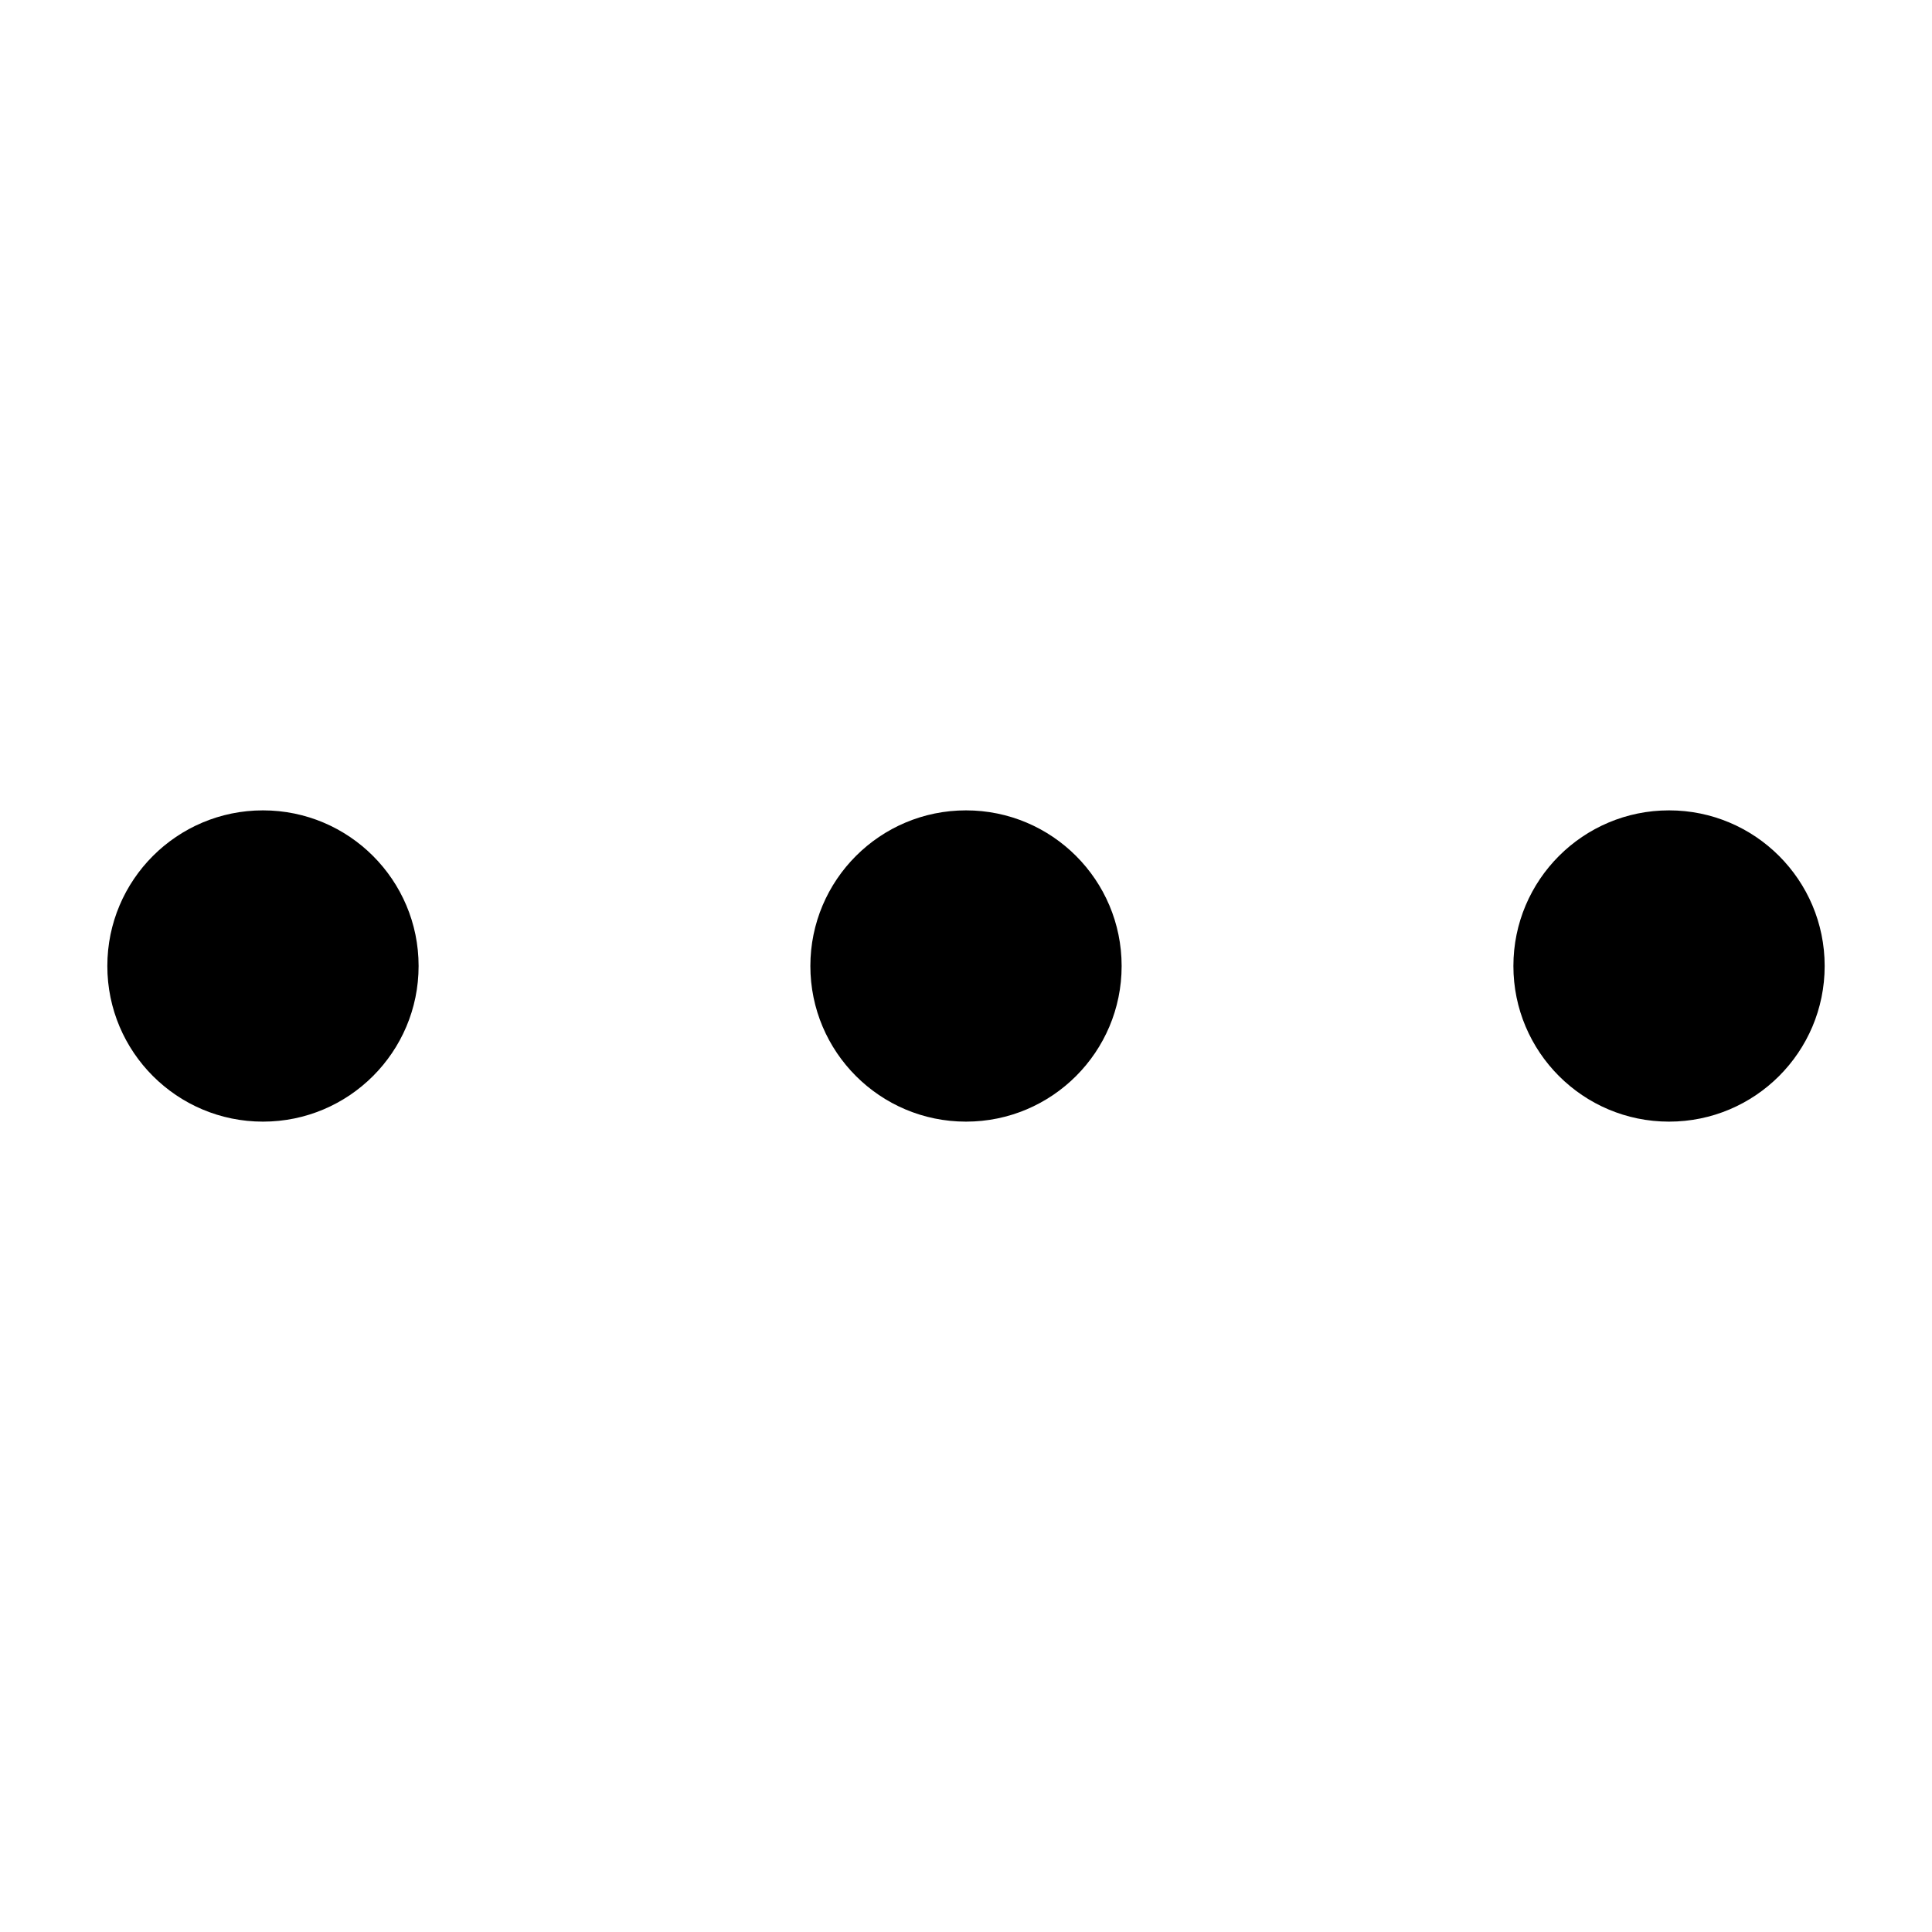
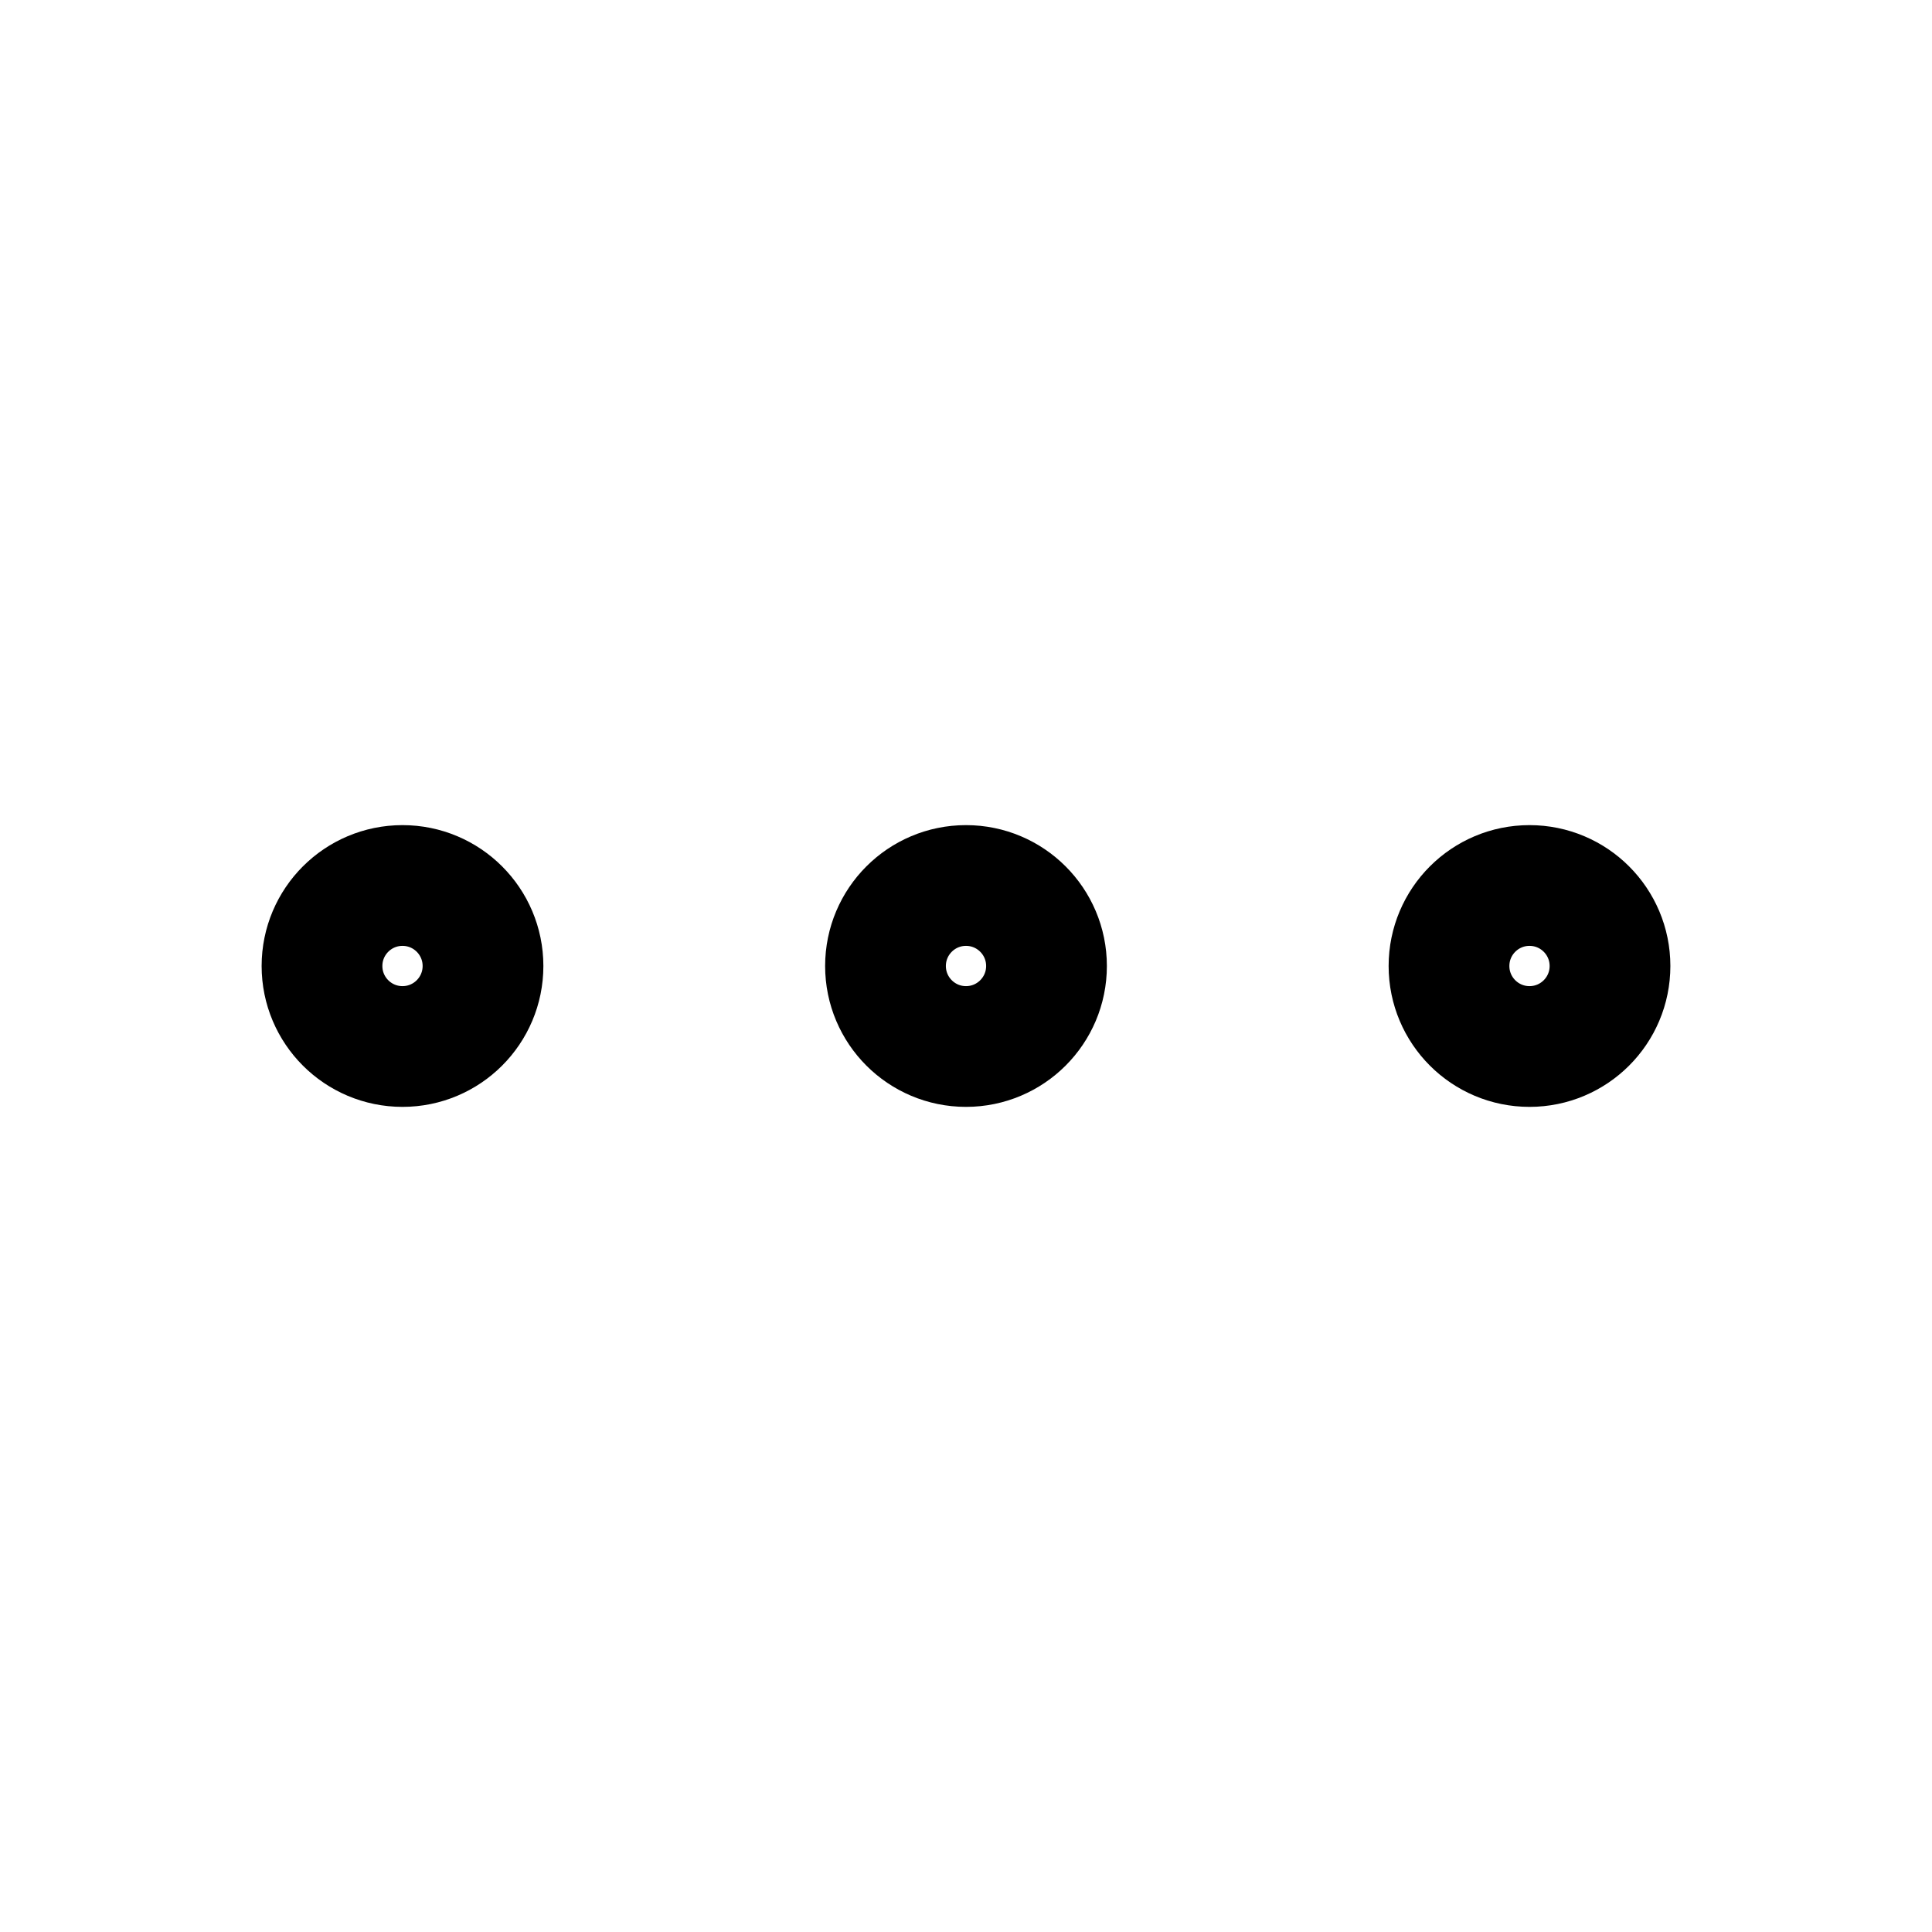
- <svg xmlns="http://www.w3.org/2000/svg" width="36" height="36" viewBox="0 0 36 36">
-   <circle cx="31.1" cy="18" r="2.9" />
-   <circle cx="18" cy="18" r="2.9" />
-   <circle cx="4.9" cy="18" r="2.9" />
+ <svg xmlns="http://www.w3.org/2000/svg" width="24" height="24" viewBox="0 0 24 24" fill="none" stroke="currentColor" stroke-width="1.5" stroke-linecap="round" stroke-linejoin="round">
+   <circle cx="12" cy="12" r="1" />
+   <circle cx="19" cy="12" r="1" />
+   <circle cx="5" cy="12" r="1" />
</svg>
